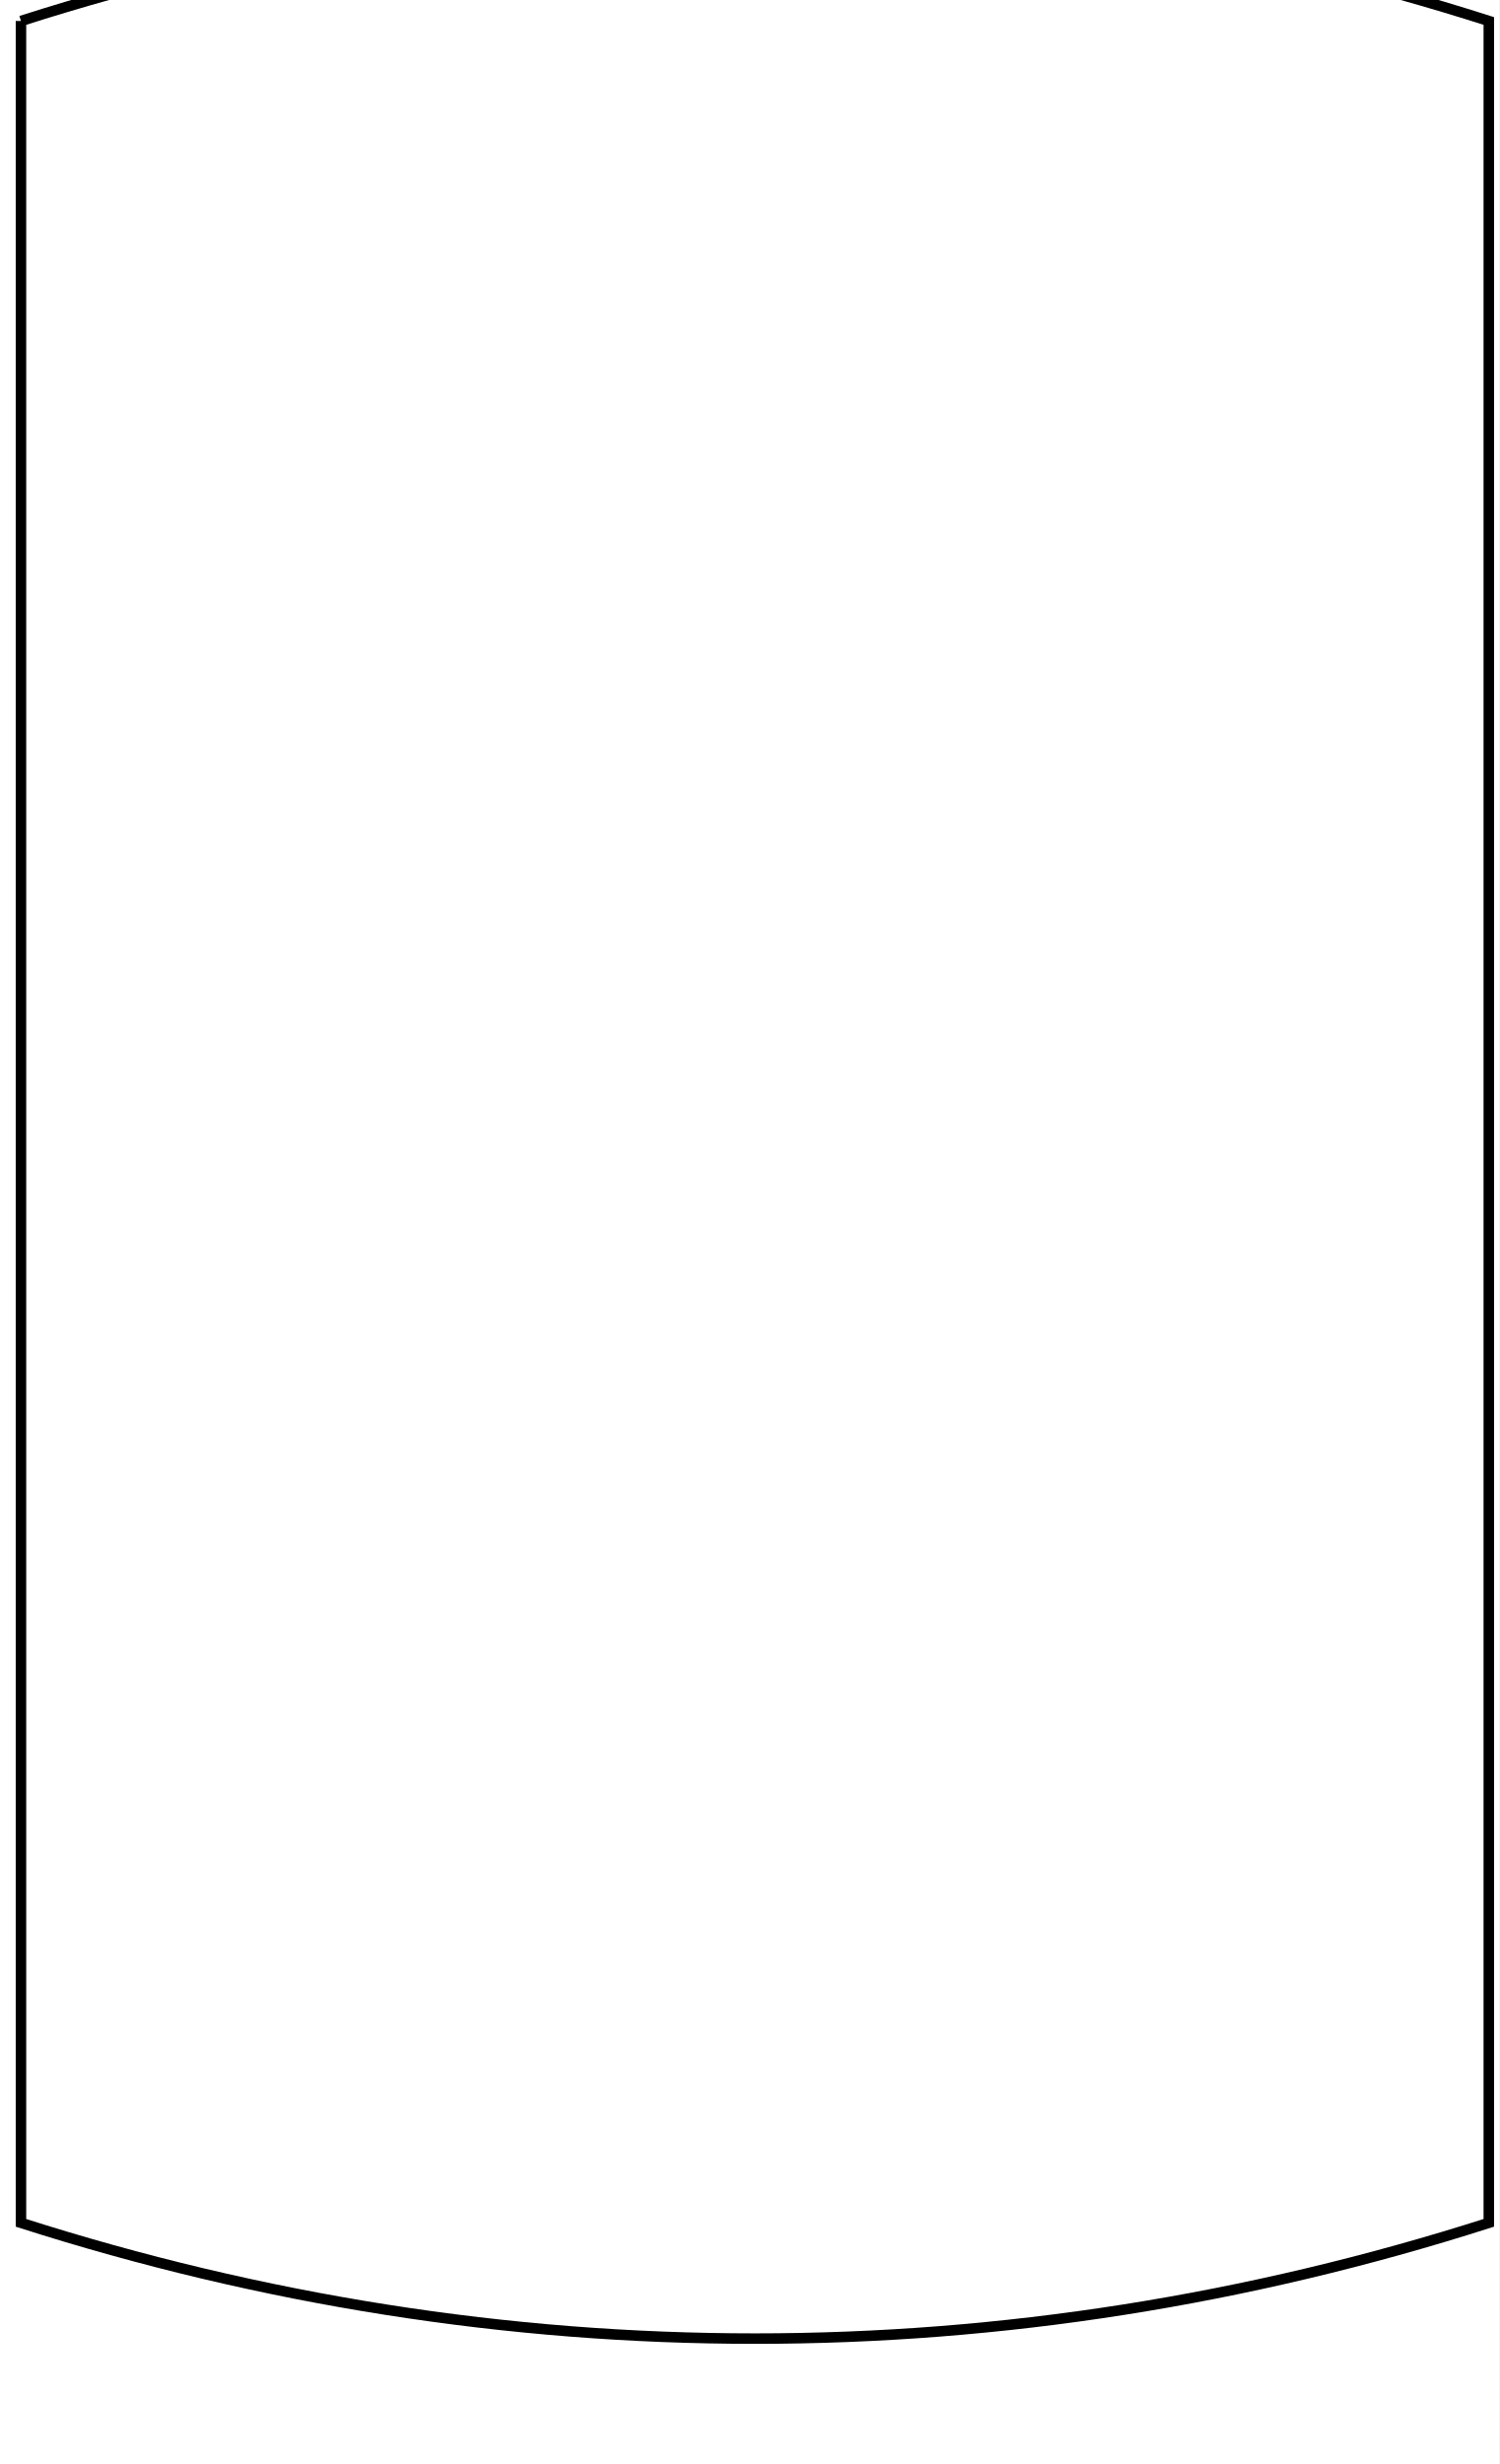
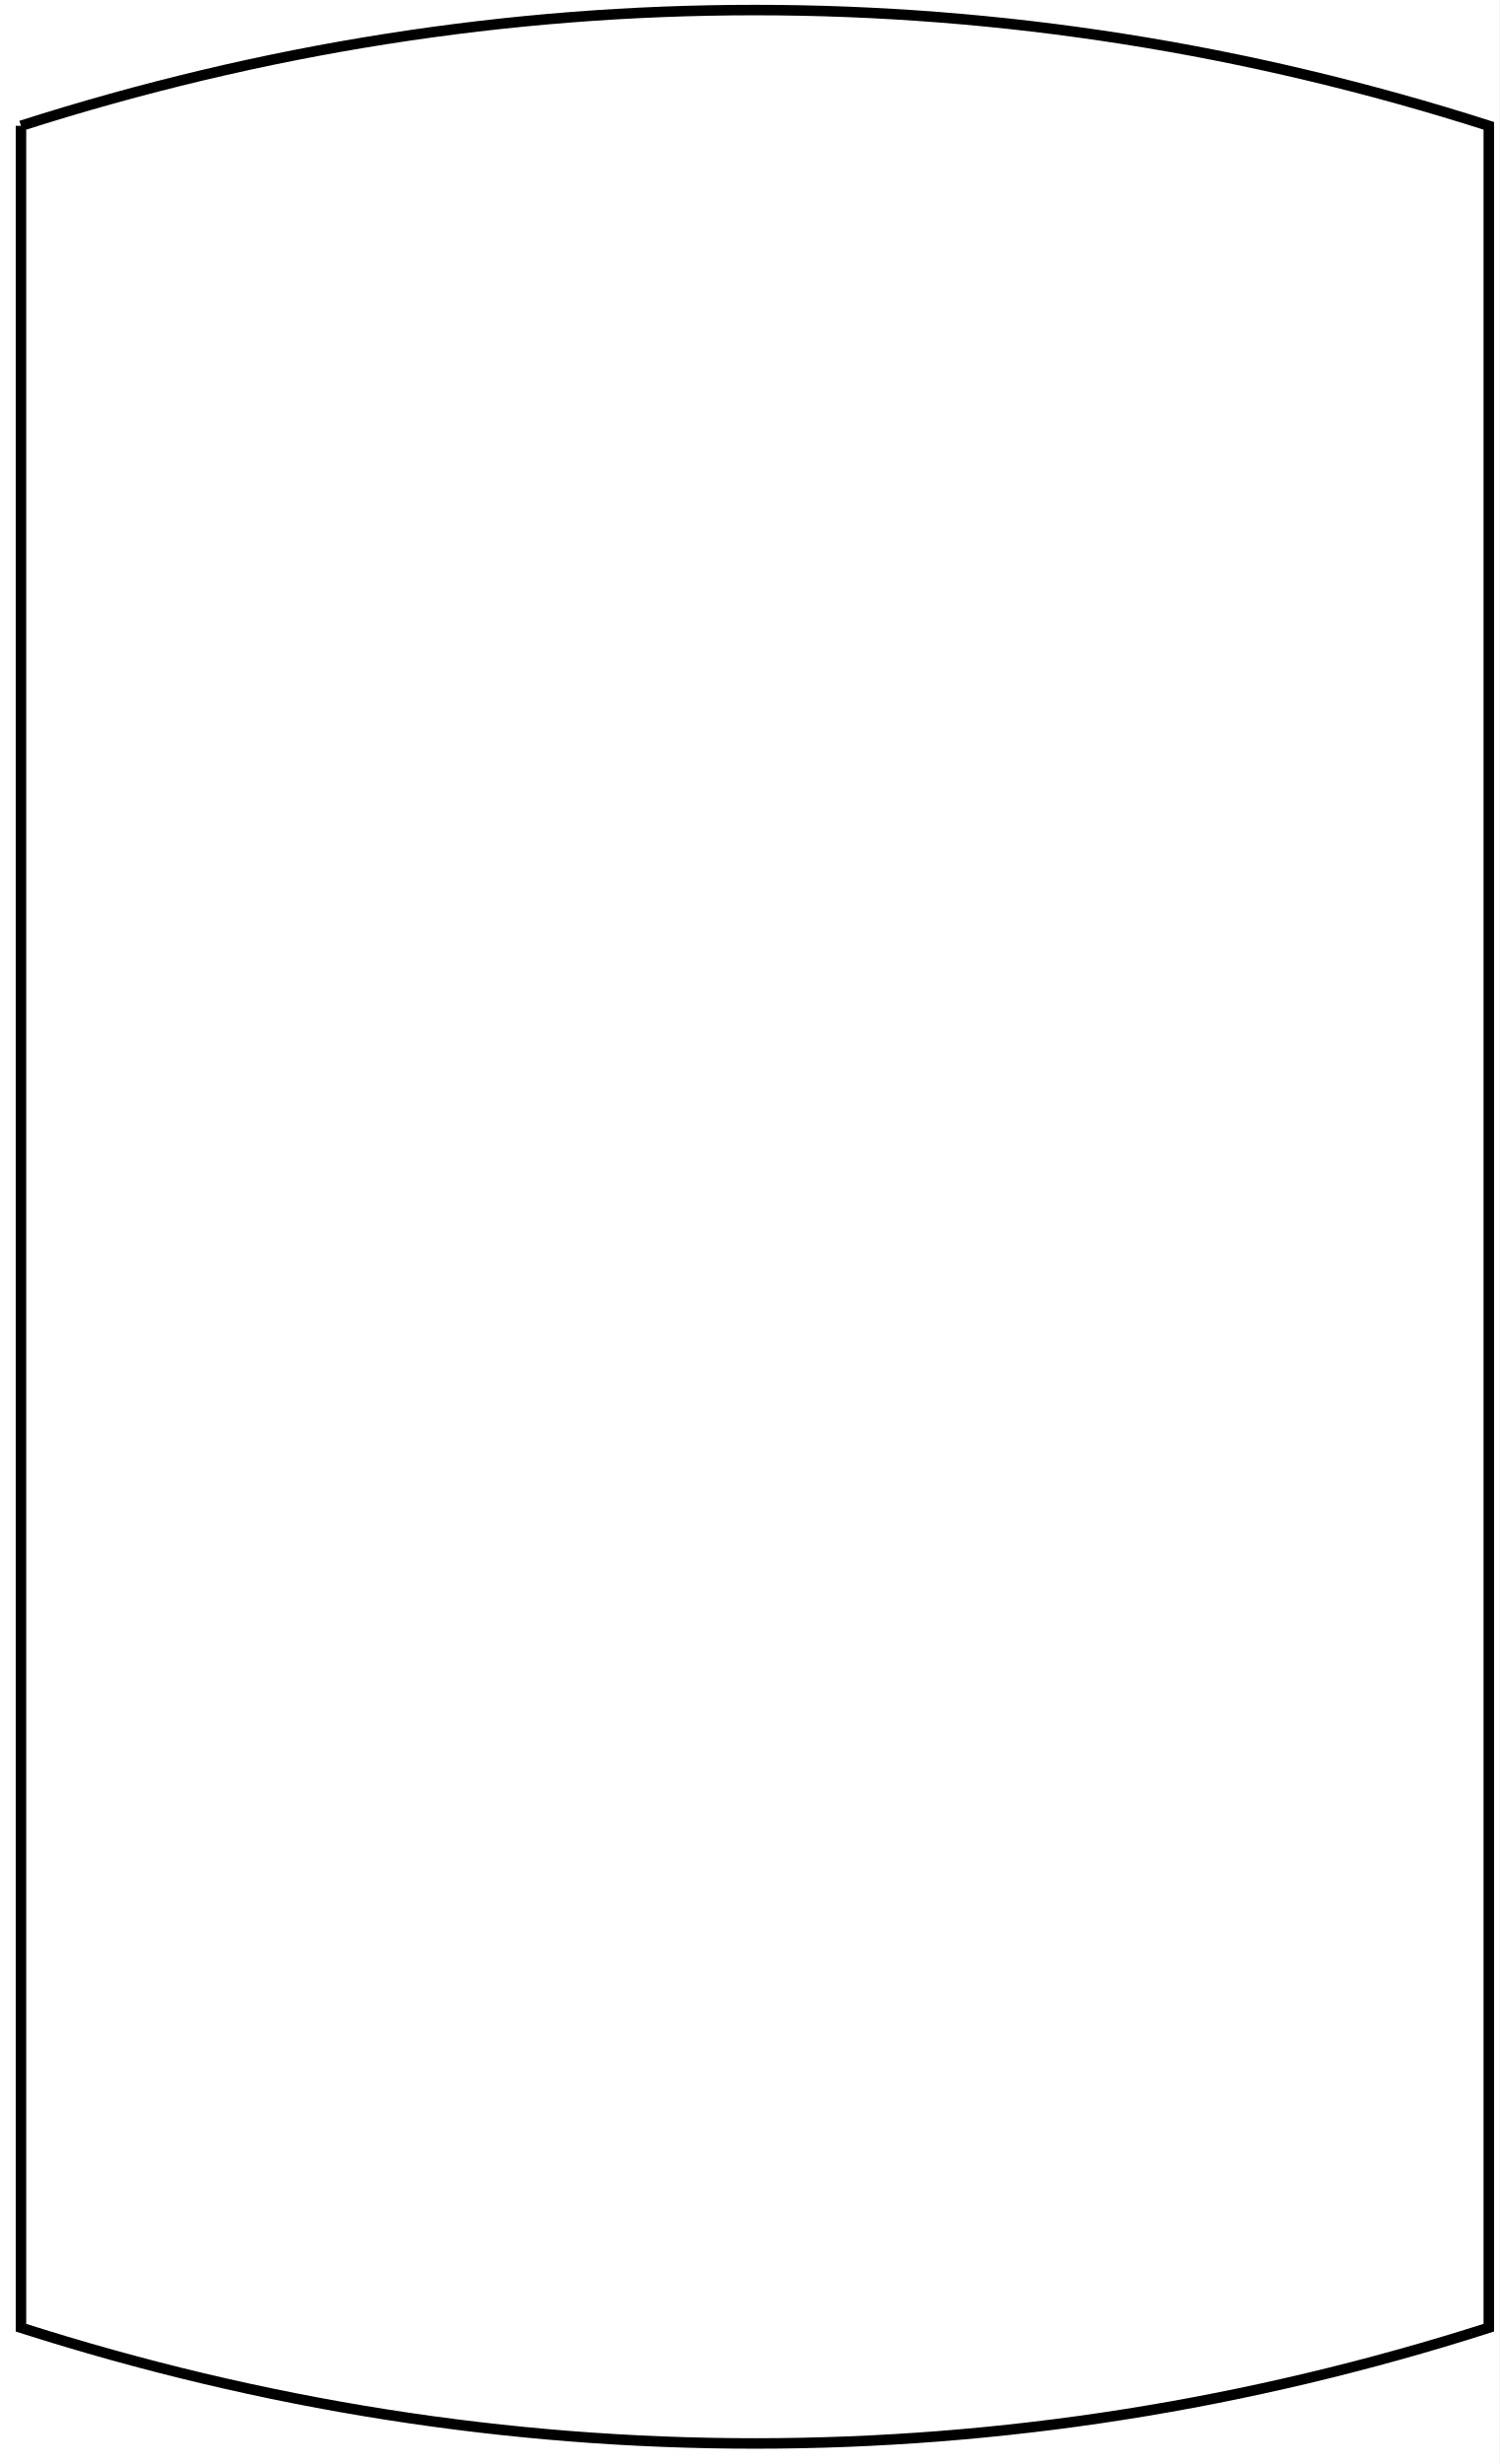
<svg xmlns="http://www.w3.org/2000/svg" viewBox="0 0 143 235" width="143" height="235">
  <rect width="143" height="235" fill="white" />
-   <path d="m 2 2 v 210 a 300 400 0 0 0 140 0 v -210  a 300 400 0 0 0 -140 0 " stroke="black" fill="none" stroke-width="1" />
+   <path d="m 2 12 v 210 a 300 400 0 0 0 140 0 v -210  a 300 400 0 0 0 -140 0 " stroke="black" fill="none" stroke-width="1" />
</svg>
